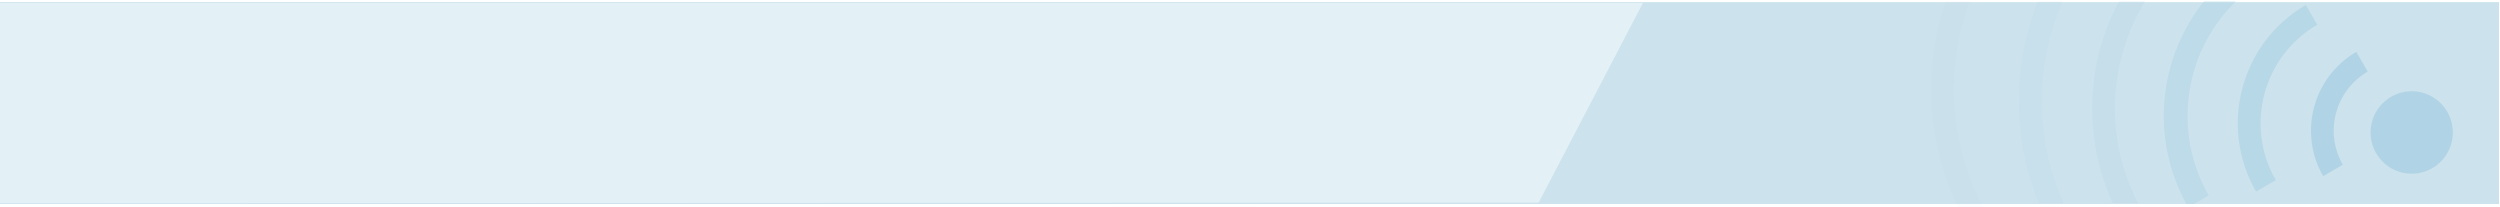
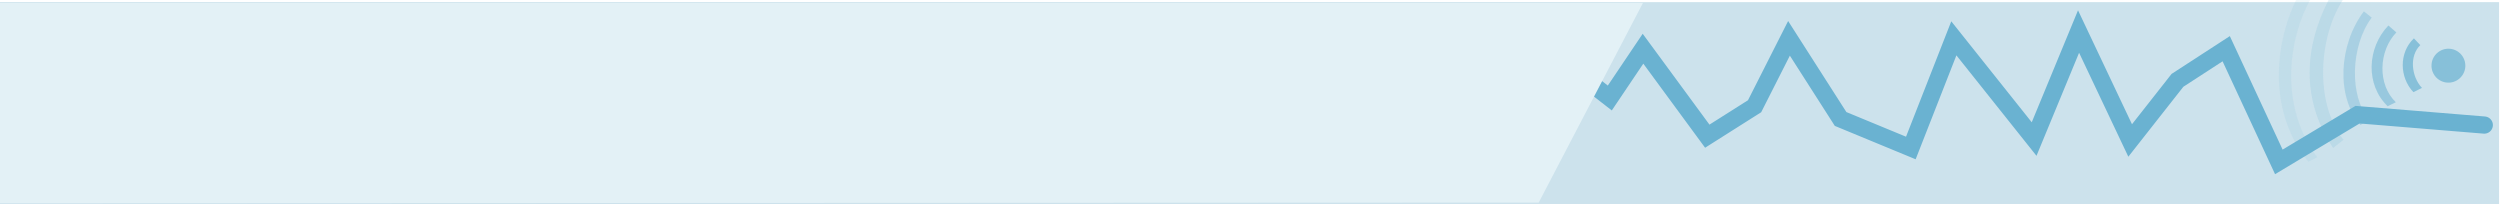
<svg xmlns="http://www.w3.org/2000/svg" version="1.1" id="Calque_1" x="0px" y="0px" width="872px" height="72px" viewBox="0 0 872 72" enable-background="new 0 0 872 72" xml:space="preserve">
  <rect x="-0.323" y="0.743" fill="#CCE2EC" width="872" height="70.407" />
+   <g opacity="0.7">
+     <path fill="#6AB2D1" d="M853.638,28.82c-3.256-0.204-5.727-3.013-5.523-6.275c0.203-3.265,3.011-5.749,6.265-5.544   c3.255,0.199,5.72,3.015,5.522,6.266C859.699,26.537,856.895,29.018,853.638,28.82z" />
+     <path fill="#6AB2D1" d="M844.209,15.743l-2.239-2.373c-5.217,4.967-5.111,13.539-0.176,18.777l2.988-1.485   C841.083,26.736,840.302,19.469,844.209,15.743z" />
+     <path opacity="0.75" fill="#6AB2D1" enable-background="new    " d="M835.85,11.291l-2.792-2.391   c-7.457,7.828-8.028,20.671-0.239,28.155l2.851-1.387C829.179,29.435,829.64,17.814,835.85,11.291z" />
+     <path opacity="0.5" fill="#6AB2D1" enable-background="new    " d="M827.256,6.148l-2.742-2.199   c-8.852,11.77-9.698,29.78-1.222,39.671l3.11-1.798C819.339,33.583,819.883,15.955,827.256,6.148z" />
+     <path opacity="0.25" fill="#6AB2D1" enable-background="new    " d="M817.441-0.422h-5.028c-8.738,16.761-9.88,35.129,1.385,52.042   l3.611-2.854C807.015,35.527,808.9,12.24,817.441-0.422z" />
+     <path opacity="0.15" fill="#6AB2D1" enable-background="new    " d="M806.008-0.421h-4.918c-6.448,12.521-11.522,37.69,4.08,56.888   l3.098-1.625c-14.021-18.84-9.399-42.911-2.26-55.264V-0.421z" />
+   </g>
+   <polyline fill="none" stroke="#6AB2D1" stroke-width="6" stroke-linecap="round" stroke-miterlimit="10" points="471.5,52.059   538.5,16.305 561.5,34.182 573.077,16.989 595.5,47.5 612,37.055 624,13.37 642,41.5 666.5,51.619 681.5,13.37 709.5,48.5 725,11   743,49 759.5,28.022 776.5,16.989 794.856,56.467 822.318,40 866.518,43.62 " />
  <polygon fill="#E3F1F6" points="573.077,0.991 536.702,70.656 -0.323,70.904 -0.302,0.991 " />
-   <g opacity="0.29">
-     <path fill="#6AB2D1" d="M855.443,47.916c-0.938,7.854-8.056,13.516-15.919,12.574c-7.868-0.922-13.497-8.079-12.562-15.975   c0.931-7.884,8.057-13.522,15.926-12.597C850.758,32.864,856.383,40.014,855.443,47.916z" />
-     <path fill="#6AB2D1" d="M825.858,24.968l-3.969-6.875c-15.116,8.78-20.291,28.173-11.58,43.351l6.854-3.979   C810.642,46.087,814.524,31.549,825.858,24.968z" />
-     <path opacity="0.75" fill="#6AB2D1" enable-background="new    " d="M808.236,8.628l-3.967-6.874   c-22.688,13.175-30.446,42.286-17.354,65.055l6.854-3.979C782.867,43.859,789.333,19.603,808.236,8.628z" />
-     <path opacity="0.07" fill="#6AB2D1" enable-background="new    " d="M691.816,72.324c-12.191-22.733-13.336-49.022-4.697-72h-8.432   c-7.873,23.12-6.81,49.021,4.233,72H691.816z" />
-     <path opacity="0.15" fill="#6AB2D1" enable-background="new    " d="M719.765,70.904c-10.329-23.014-9.886-48.63-0.342-70.58   h-8.581c-8.708,22.177-9.062,47.441,0.309,70.58H719.765z" />
-     <path opacity="0.25" fill="#6AB2D1" enable-background="new    " d="M745.799,70.904c-12.023-22.961-10.322-49.765,2.491-70.58   h-9.129c-11.404,21.331-12.824,47.447-2.187,70.58H745.799z" />
-     <path opacity="0.5" fill="#6AB2D1" enable-background="new    " d="M765.286,71.15l5.121-2.975   c-13.006-22.6-8.371-50.561,9.614-67.854h-11.17c-15.769,19.613-18.996,47.549-6.229,70.826L765.286,71.15L765.286,71.15z" />
-   </g>
</svg>
